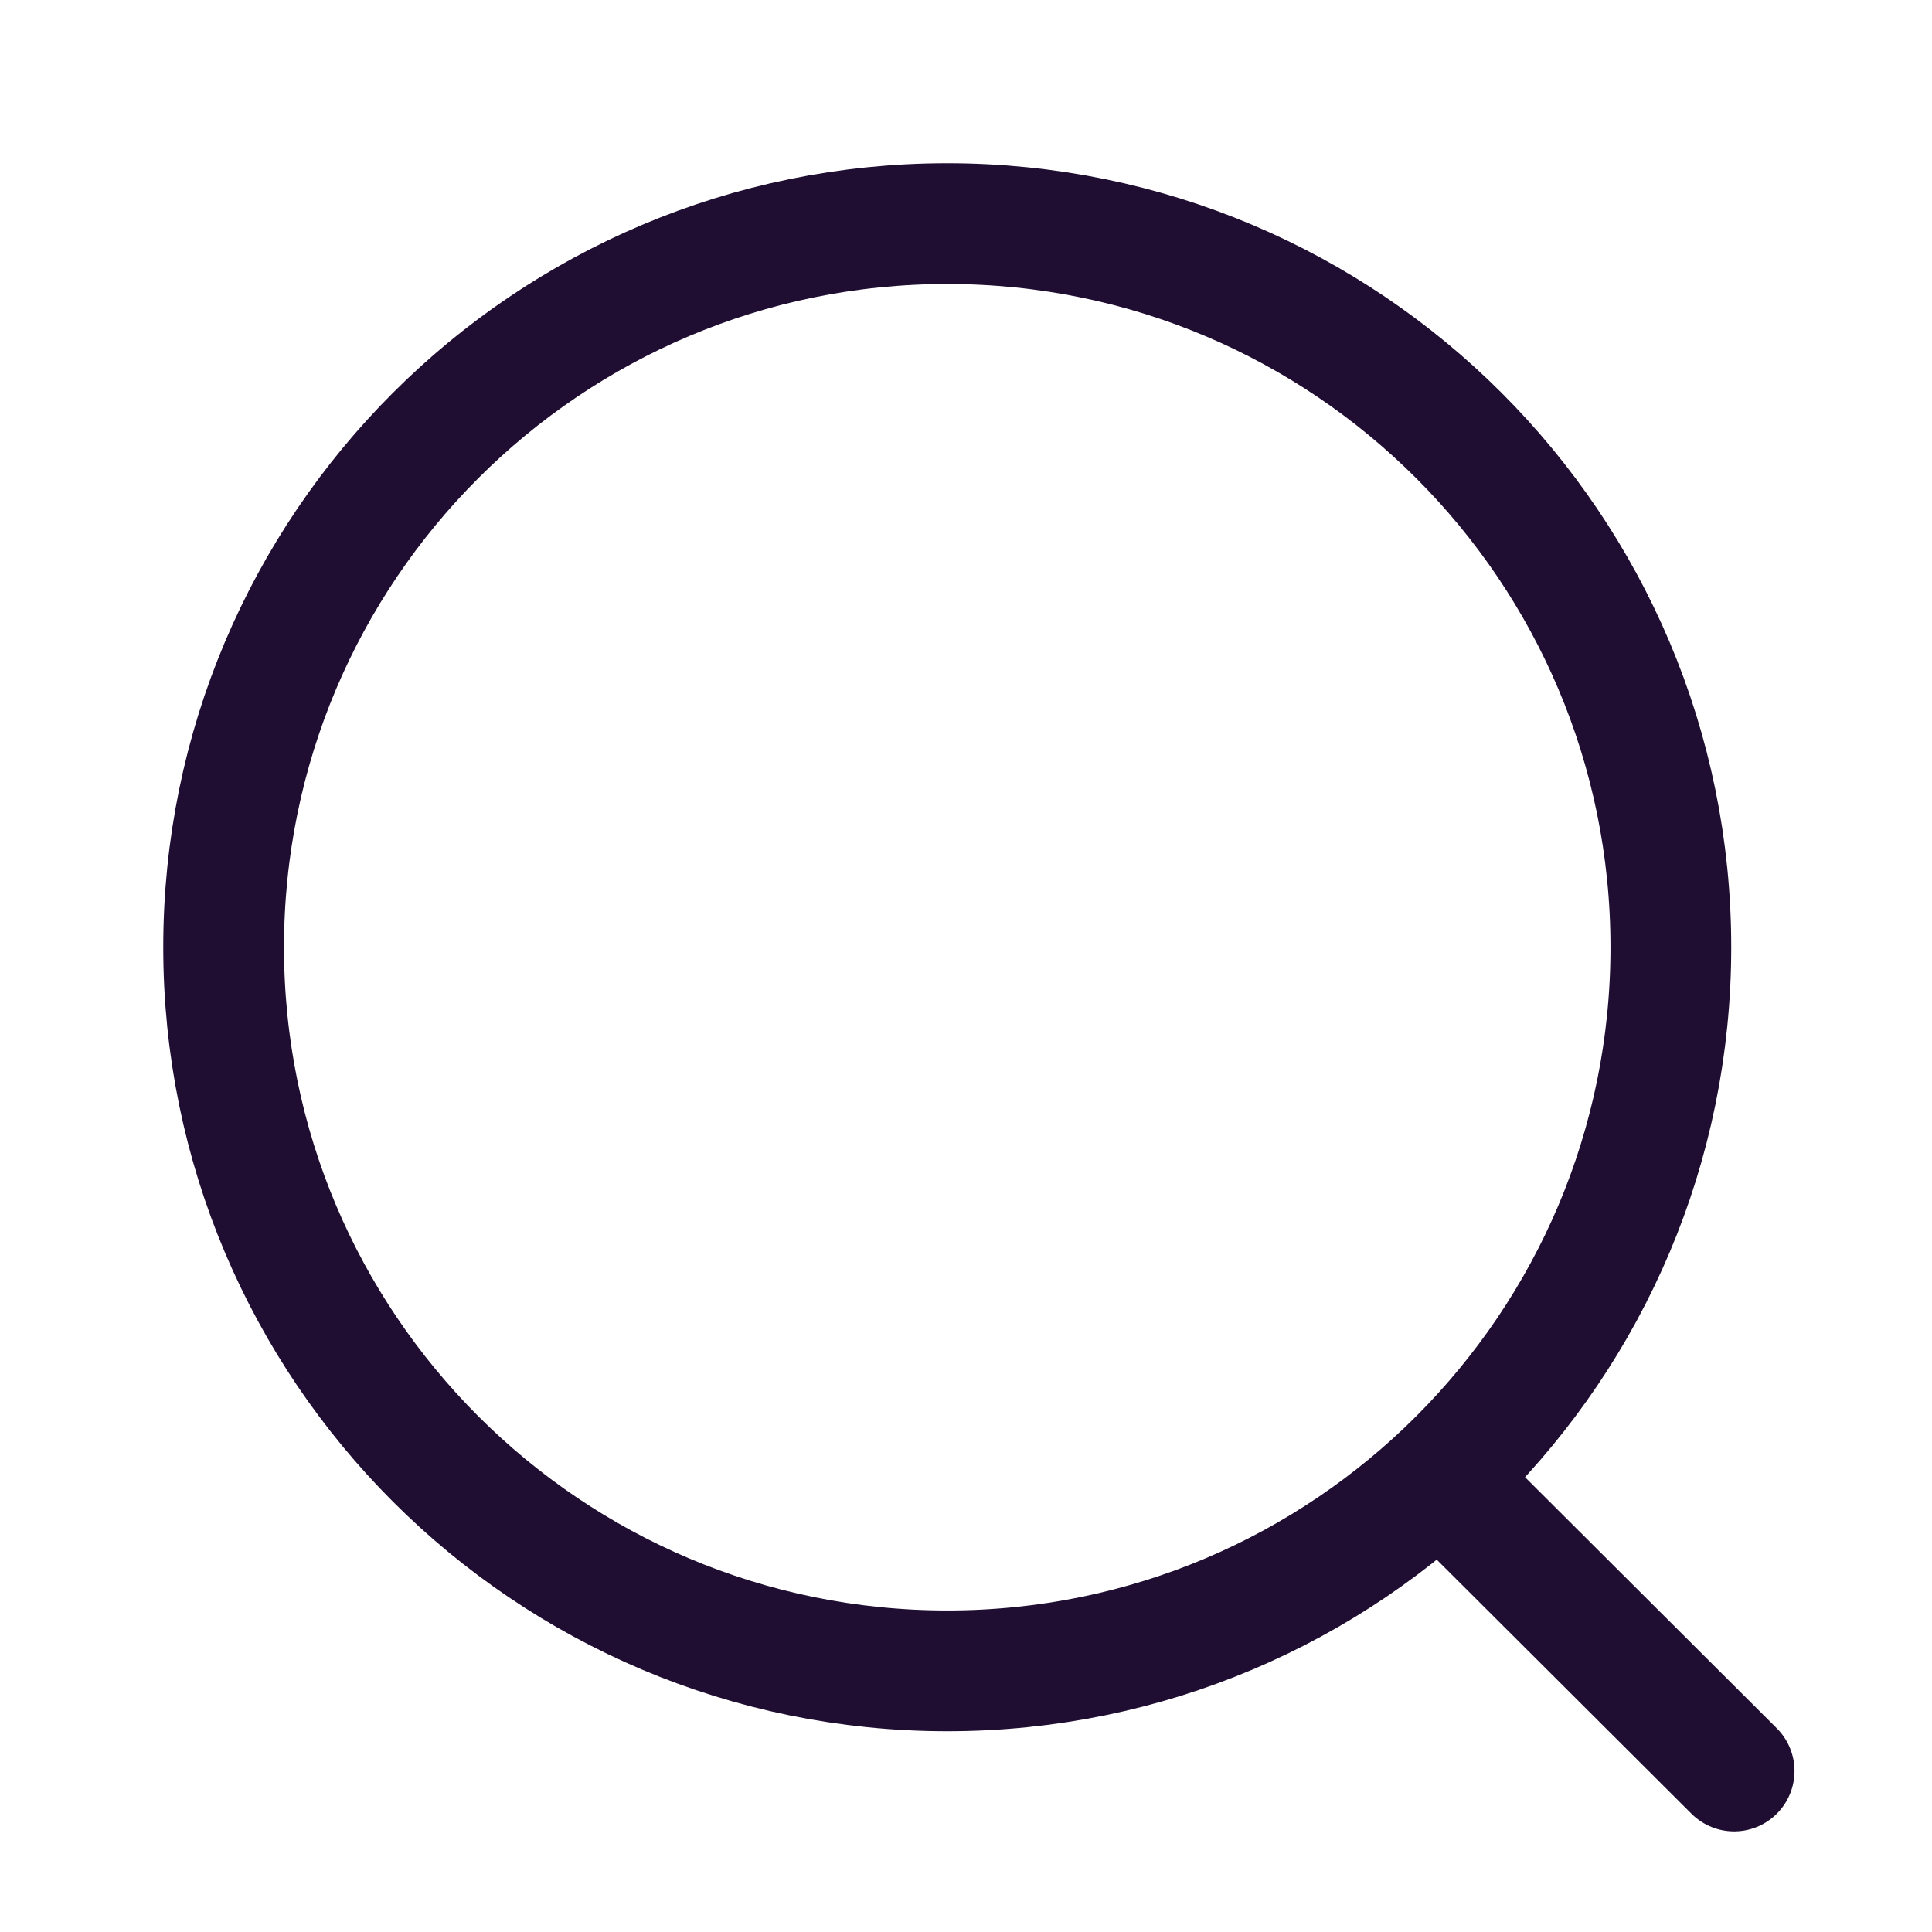
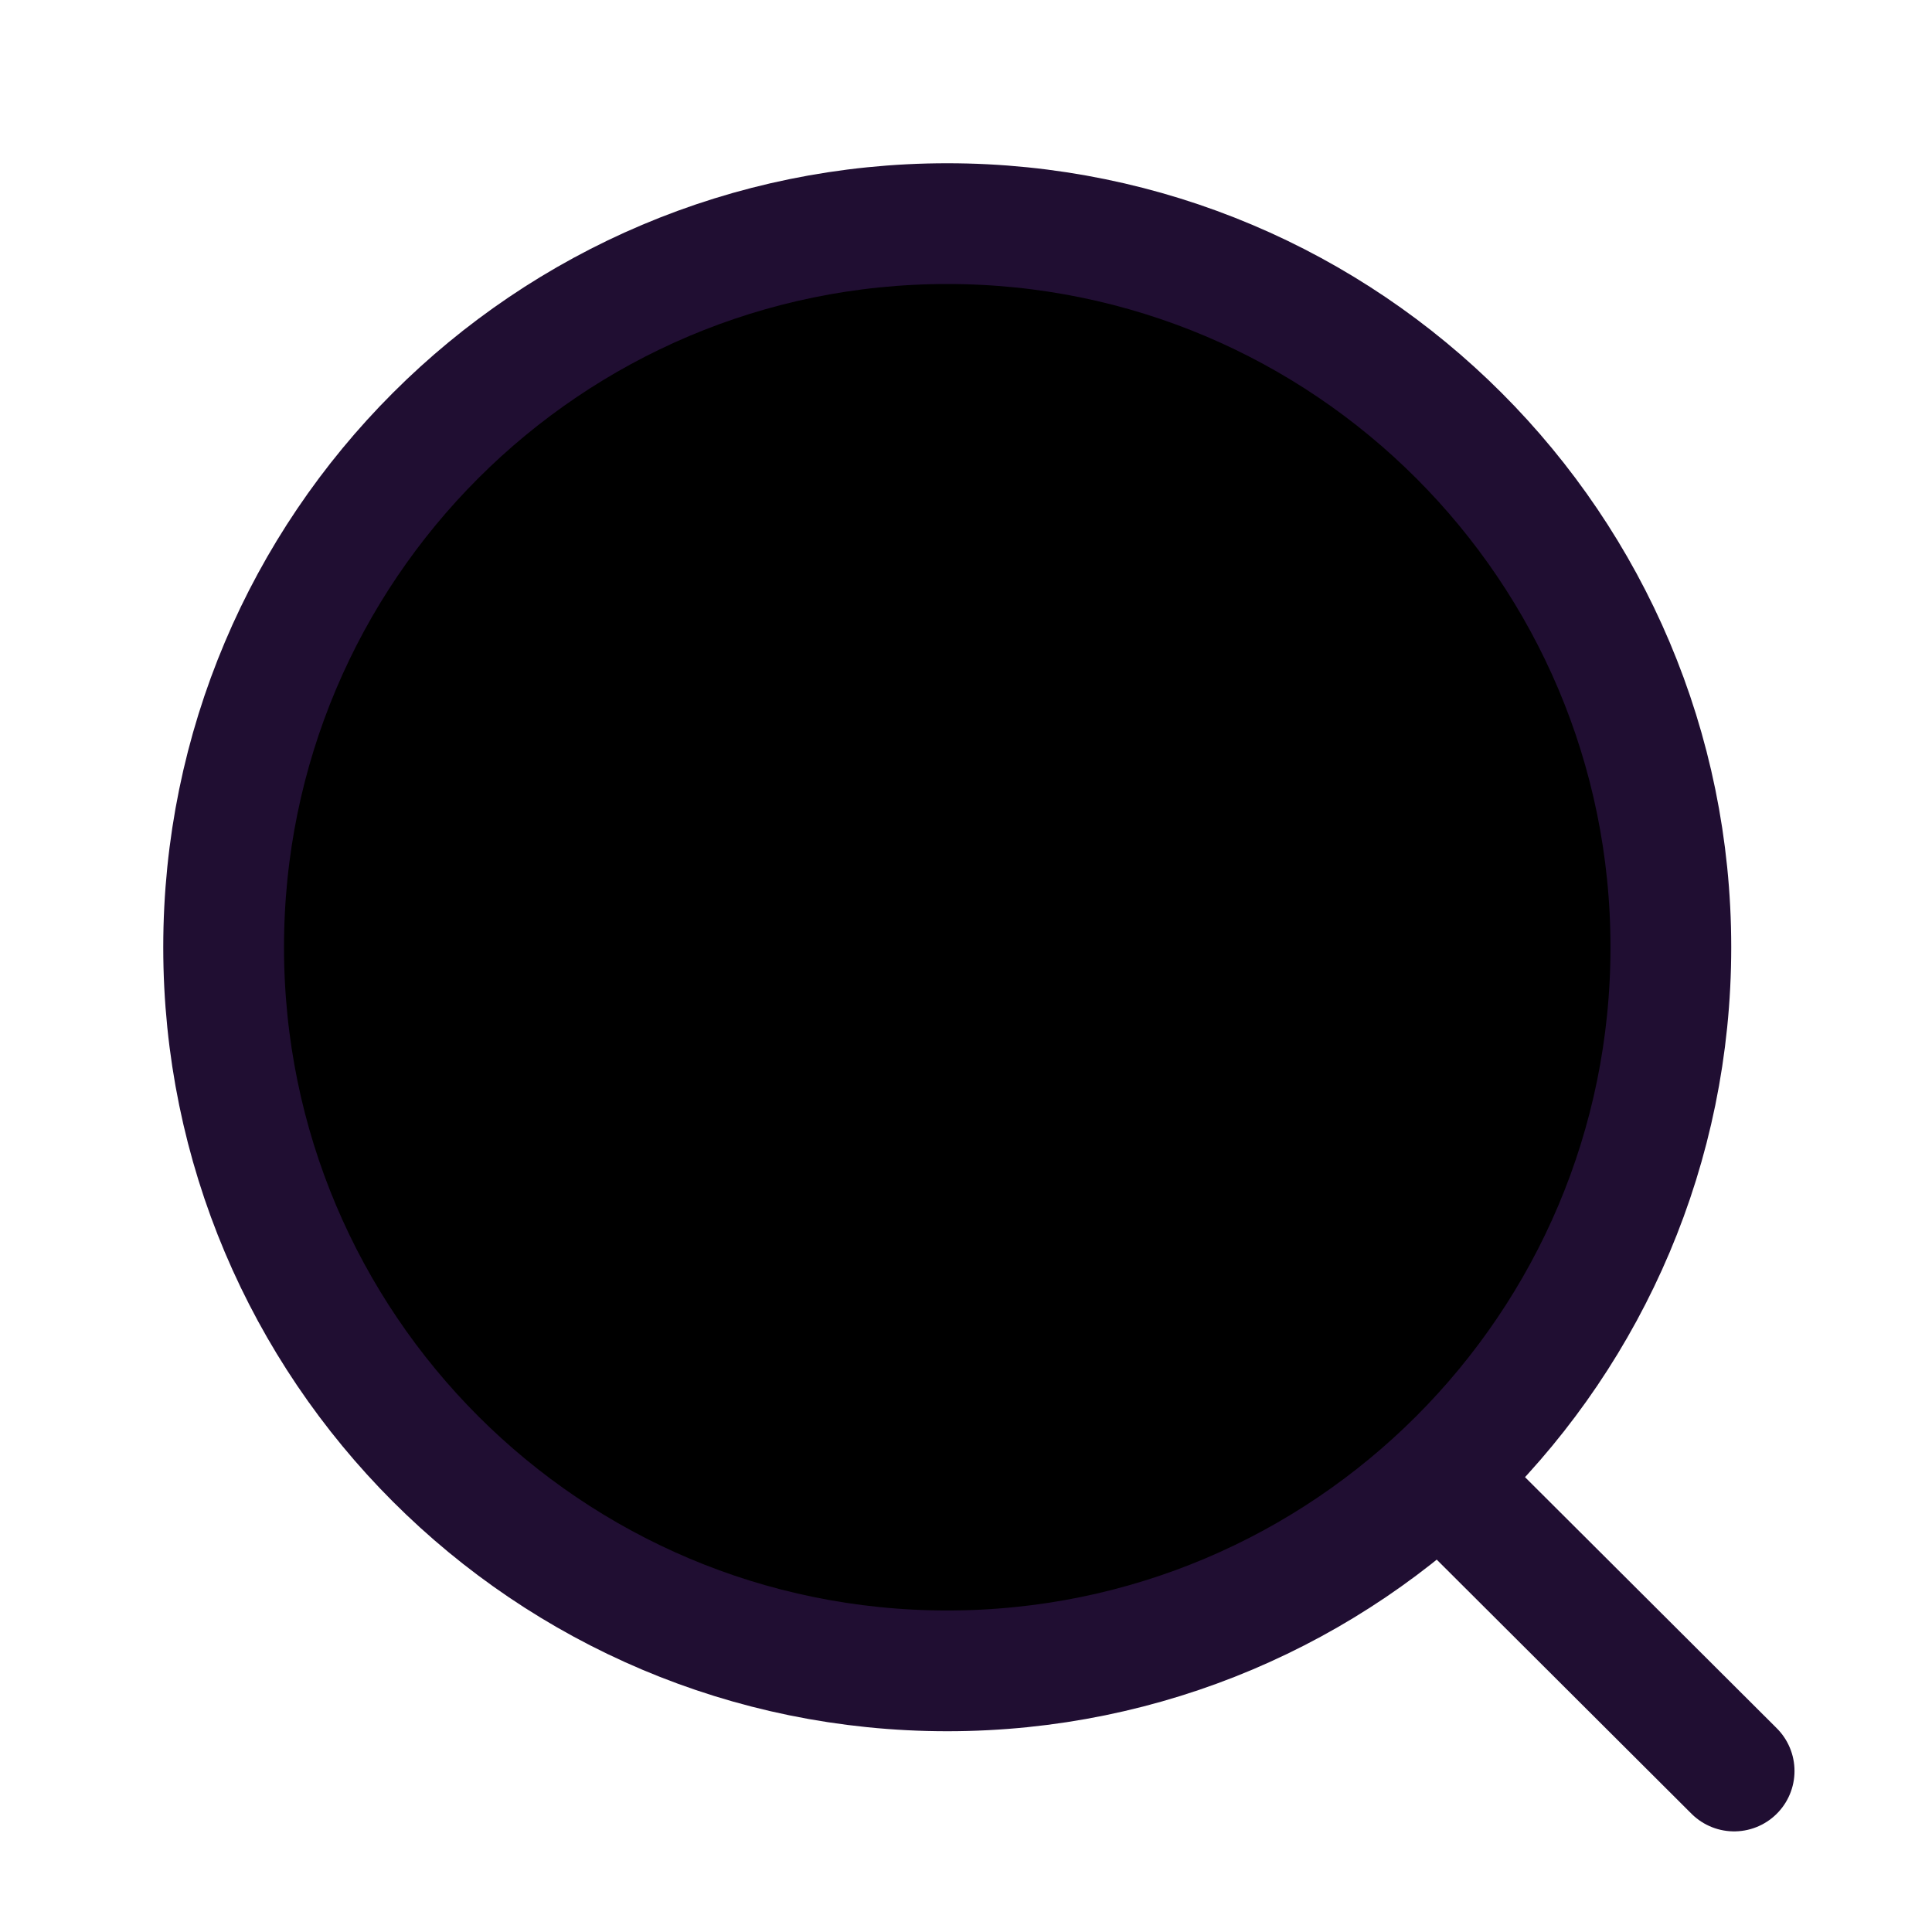
<svg xmlns="http://www.w3.org/2000/svg" width="24" height="24" viewBox="0 0 24 24" id="search">
-   <g fill="none" fill-rule="evenodd" stroke="#200E32" stroke-linecap="round" stroke-linejoin="round" stroke-width="1.5" transform="translate(2 2)">
+   <g stroke="#200E32" stroke-linecap="round" stroke-linejoin="round" stroke-width="1.5" transform="translate(2 2)">
    <circle cx="9.767" cy="9.767" r="8.989" />
    <line x1="16.018" x2="19.542" y1="16.485" y2="20" />
  </g>
</svg>
